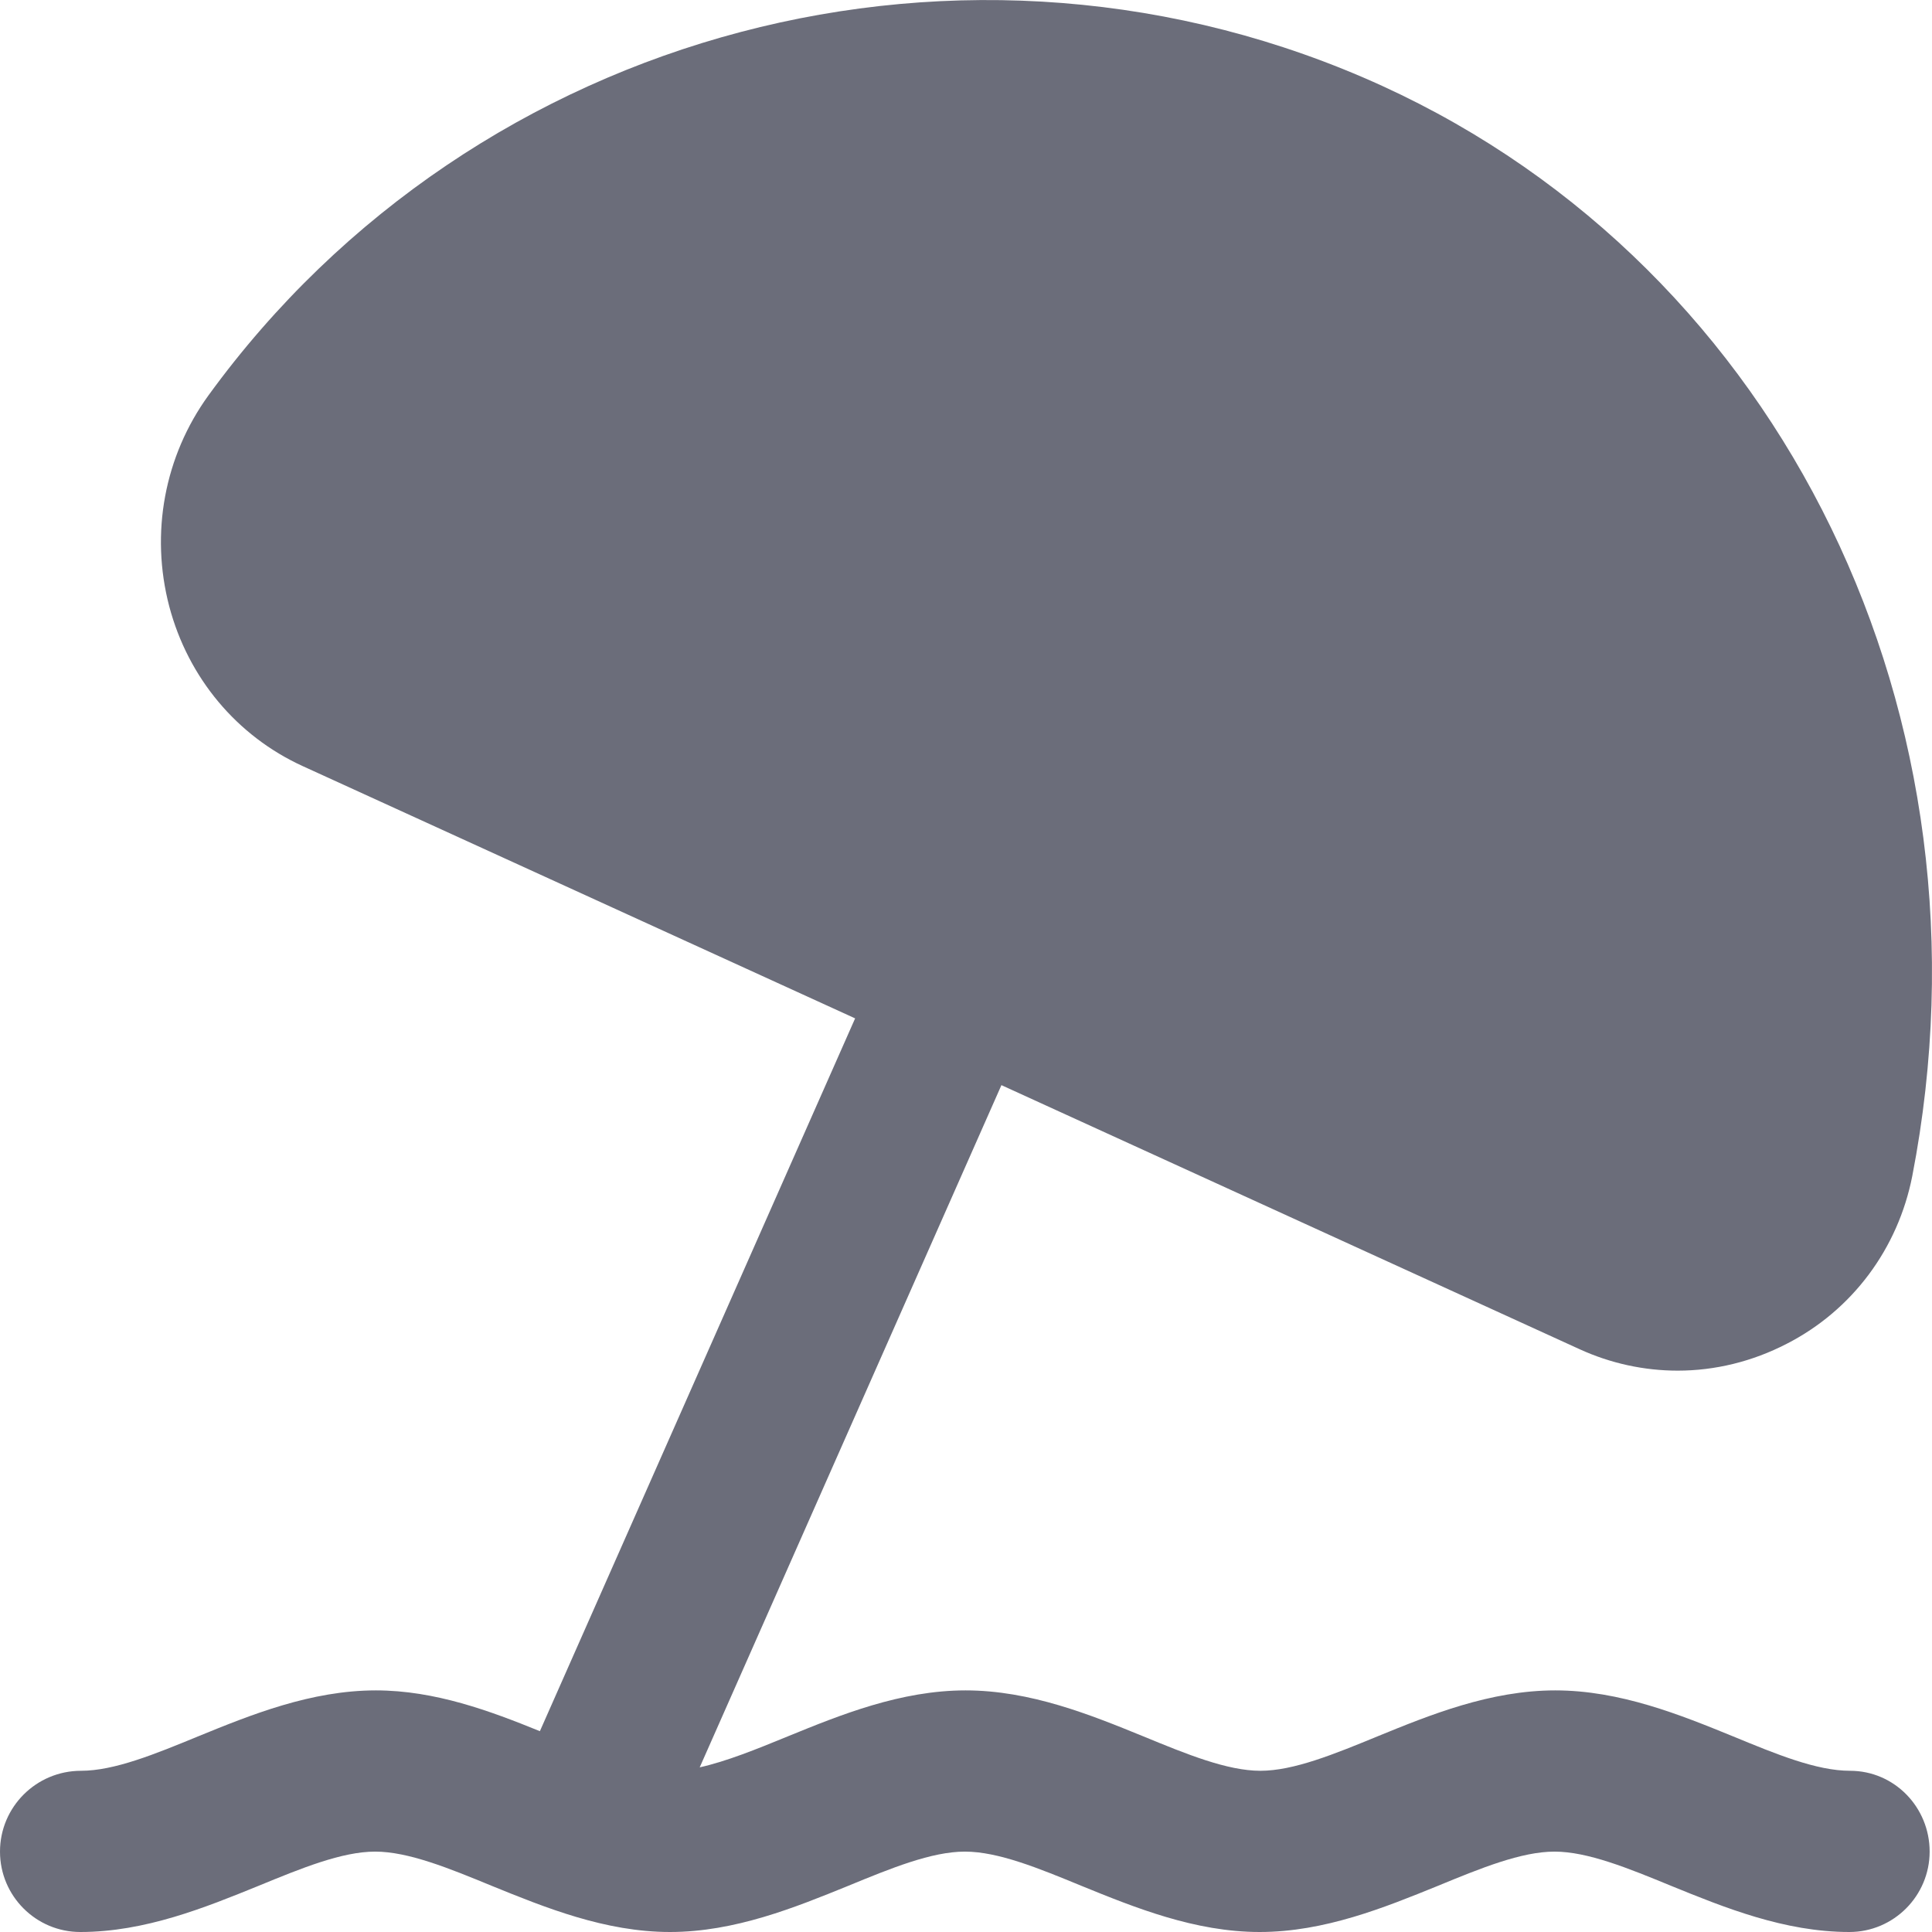
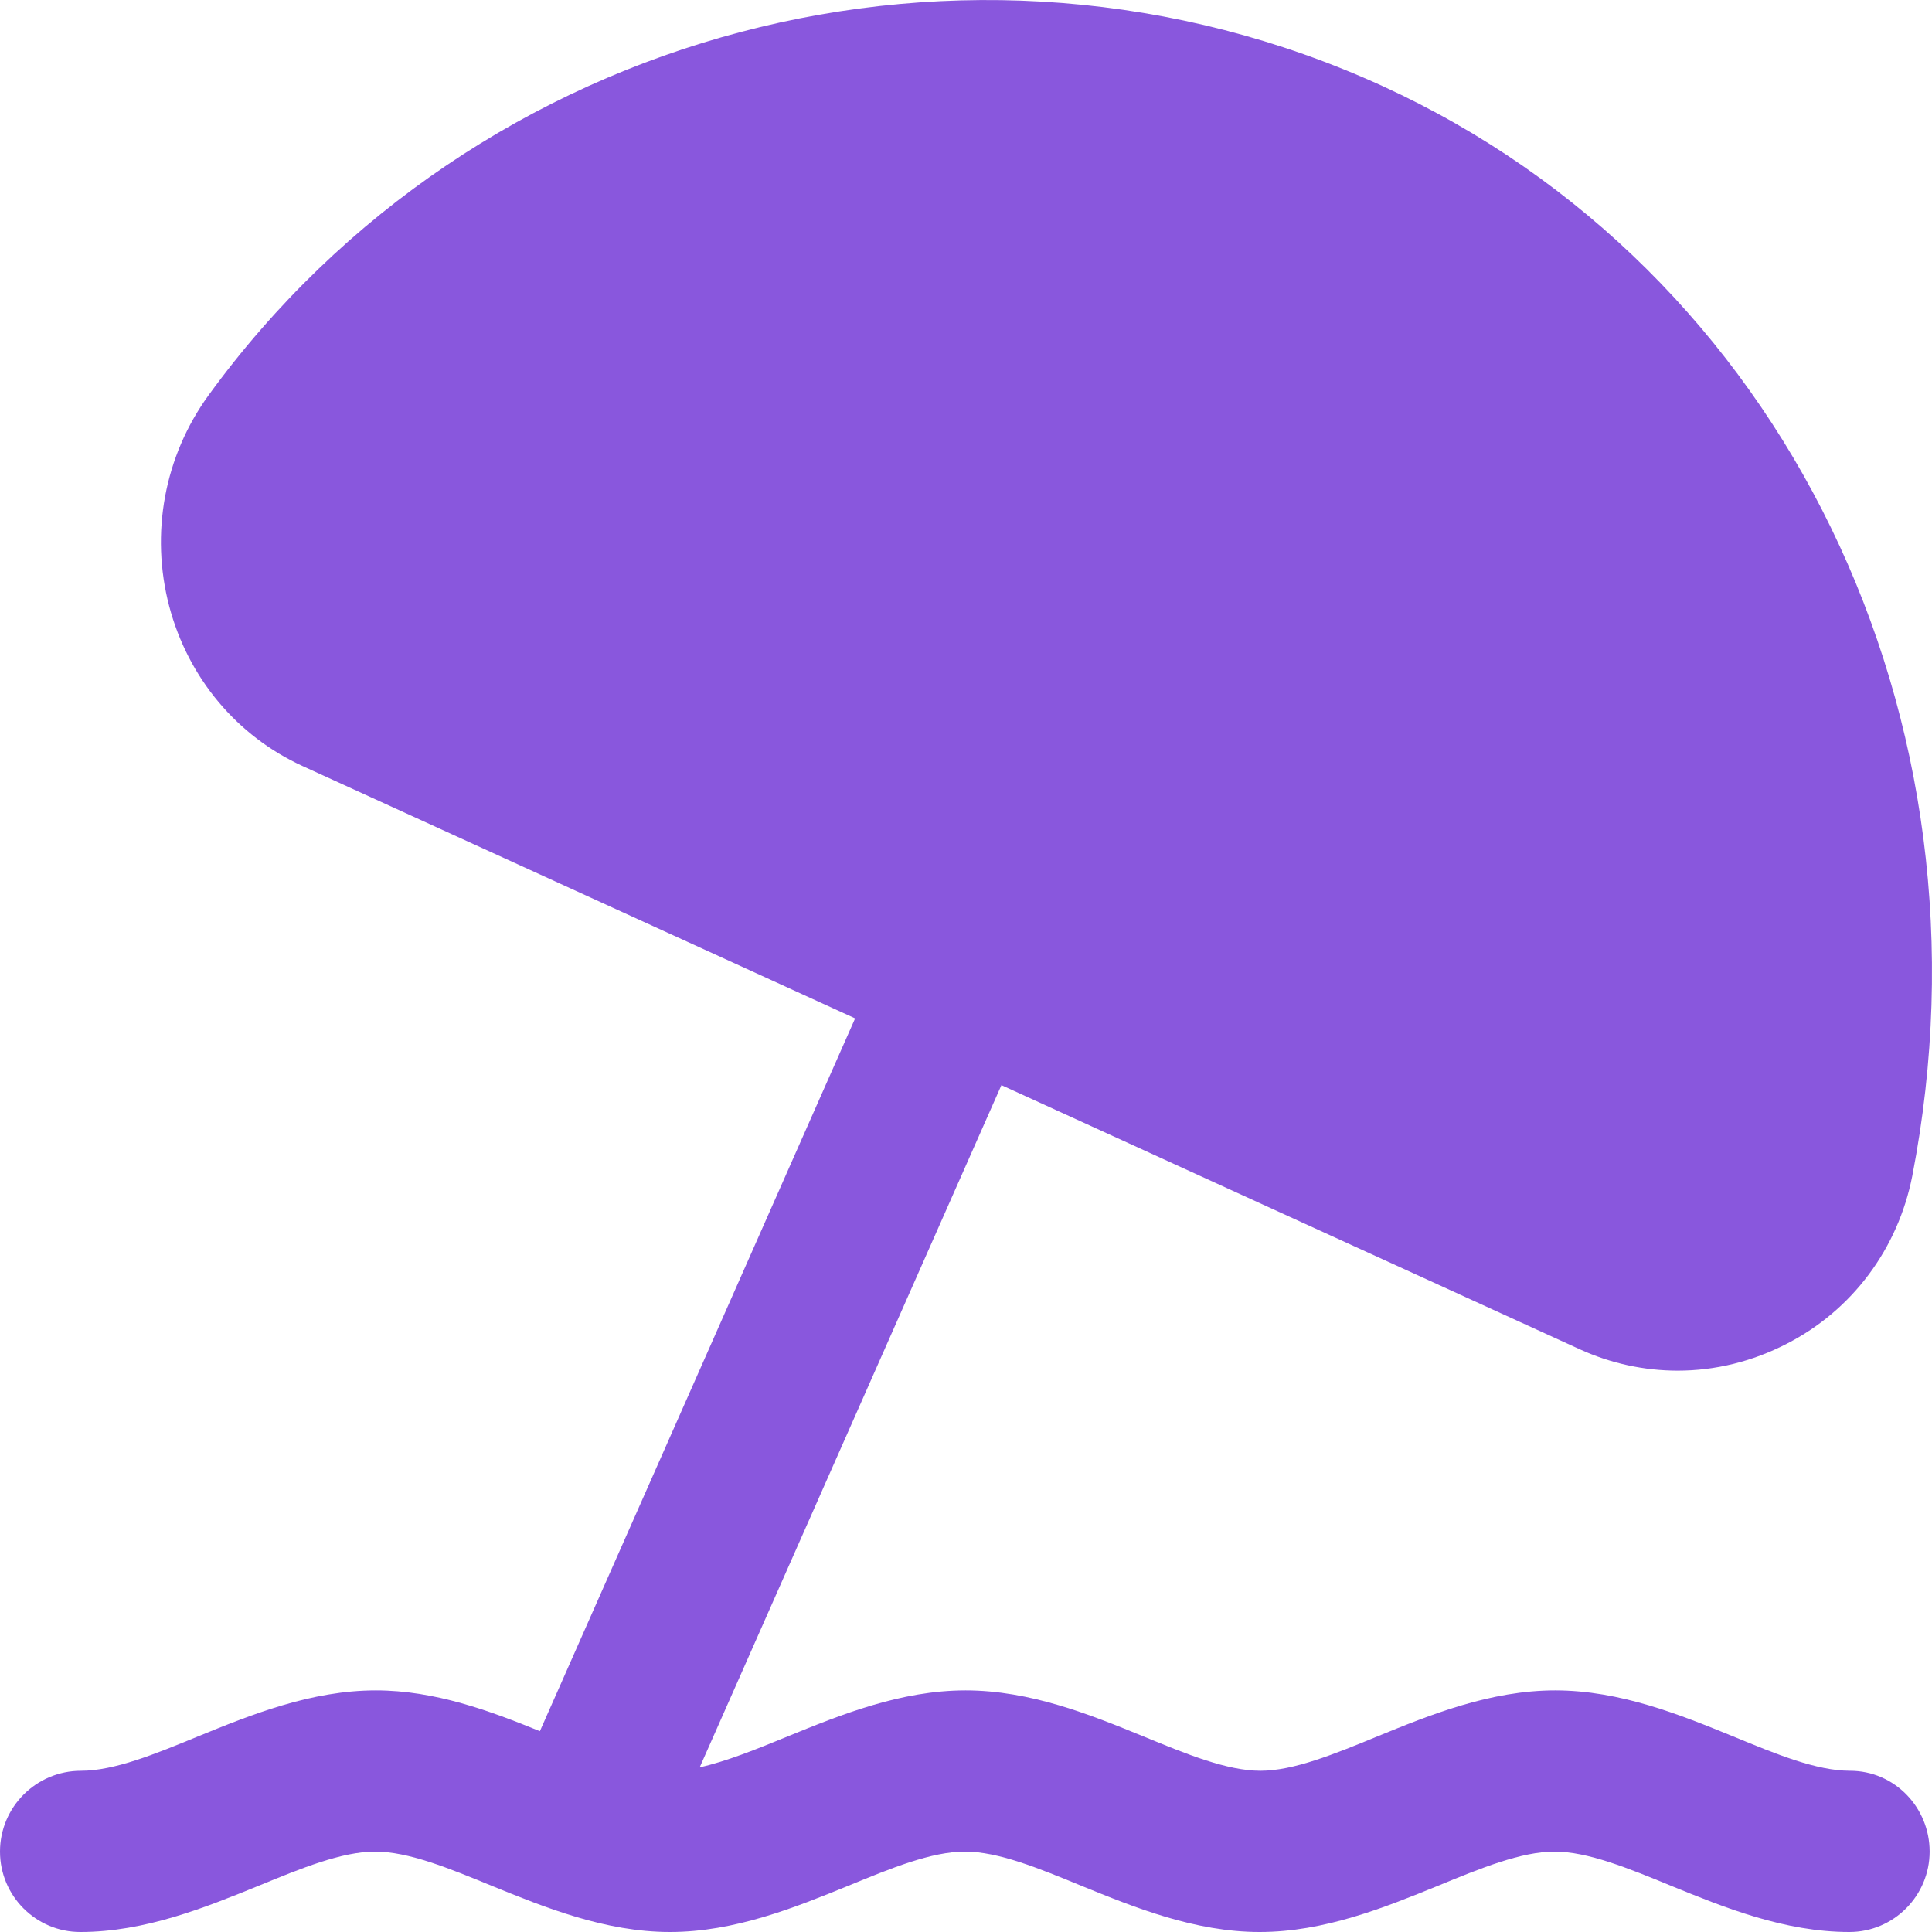
<svg xmlns="http://www.w3.org/2000/svg" width="18" height="18" viewBox="0 0 18 18" fill="none">
-   <path d="M17.236 16.498C16.924 16.498 16.548 16.343 16.148 16.178C15.656 15.977 15.094 15.749 14.49 15.749C13.885 15.749 13.323 15.977 12.832 16.178C12.431 16.343 12.052 16.498 11.743 16.498C11.434 16.498 11.054 16.343 10.654 16.178C10.162 15.977 9.6 15.749 8.996 15.749C8.392 15.749 7.83 15.977 7.338 16.178C7.046 16.298 6.769 16.41 6.519 16.466L9.33 10.11L14.714 12.569C15.006 12.703 15.319 12.77 15.631 12.77C15.979 12.77 16.327 12.685 16.646 12.52C17.258 12.207 17.683 11.633 17.816 10.958C18.645 6.684 16.615 2.509 12.877 0.8C9.031 -0.955 4.433 0.255 1.942 3.684C1.532 4.25 1.398 4.968 1.577 5.65C1.753 6.315 2.206 6.857 2.821 7.138L7.967 9.488L5.03 16.129C4.57 15.942 4.054 15.749 3.502 15.749C2.898 15.749 2.336 15.977 1.844 16.178C1.444 16.343 1.064 16.498 0.755 16.498C0.337 16.498 0 16.836 0 17.251C0 17.666 0.337 18 0.748 18C1.352 18 1.914 17.771 2.406 17.571C2.807 17.406 3.186 17.251 3.495 17.251C3.804 17.251 4.184 17.406 4.584 17.571C5.076 17.771 5.638 18 6.242 18C6.846 18 7.408 17.771 7.9 17.571C8.3 17.406 8.68 17.251 8.989 17.251C9.301 17.251 9.677 17.406 10.078 17.571C10.569 17.771 11.132 18 11.736 18C12.34 18 12.902 17.771 13.394 17.571C13.794 17.406 14.174 17.251 14.483 17.251C14.792 17.251 15.171 17.406 15.572 17.571C16.063 17.771 16.625 18 17.23 18C17.644 18 17.978 17.662 17.978 17.251C17.978 16.839 17.651 16.498 17.236 16.498Z" fill="#6B6D7A" />
+   <path d="M17.236 16.498C16.924 16.498 16.548 16.343 16.148 16.178C15.656 15.977 15.094 15.749 14.49 15.749C13.885 15.749 13.323 15.977 12.832 16.178C12.431 16.343 12.052 16.498 11.743 16.498C11.434 16.498 11.054 16.343 10.654 16.178C10.162 15.977 9.6 15.749 8.996 15.749C8.392 15.749 7.83 15.977 7.338 16.178C7.046 16.298 6.769 16.41 6.519 16.466L9.33 10.11L14.714 12.569C15.006 12.703 15.319 12.77 15.631 12.77C15.979 12.77 16.327 12.685 16.646 12.52C17.258 12.207 17.683 11.633 17.816 10.958C18.645 6.684 16.615 2.509 12.877 0.8C9.031 -0.955 4.433 0.255 1.942 3.684C1.532 4.25 1.398 4.968 1.577 5.65C1.753 6.315 2.206 6.857 2.821 7.138L7.967 9.488L5.03 16.129C4.57 15.942 4.054 15.749 3.502 15.749C2.898 15.749 2.336 15.977 1.844 16.178C1.444 16.343 1.064 16.498 0.755 16.498C0.337 16.498 0 16.836 0 17.251C0 17.666 0.337 18 0.748 18C1.352 18 1.914 17.771 2.406 17.571C2.807 17.406 3.186 17.251 3.495 17.251C3.804 17.251 4.184 17.406 4.584 17.571C5.076 17.771 5.638 18 6.242 18C6.846 18 7.408 17.771 7.9 17.571C8.3 17.406 8.68 17.251 8.989 17.251C9.301 17.251 9.677 17.406 10.078 17.571C10.569 17.771 11.132 18 11.736 18C12.34 18 12.902 17.771 13.394 17.571C13.794 17.406 14.174 17.251 14.483 17.251C14.792 17.251 15.171 17.406 15.572 17.571C16.063 17.771 16.625 18 17.23 18C17.644 18 17.978 17.662 17.978 17.251C17.978 16.839 17.651 16.498 17.236 16.498Z" fill="#8957DD" />
</svg>
